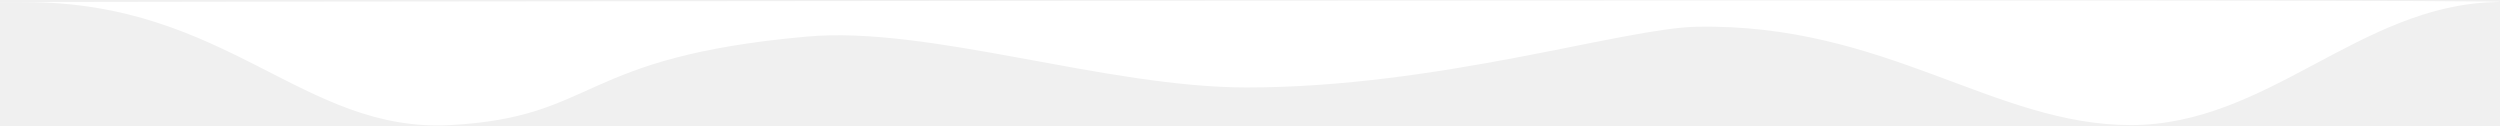
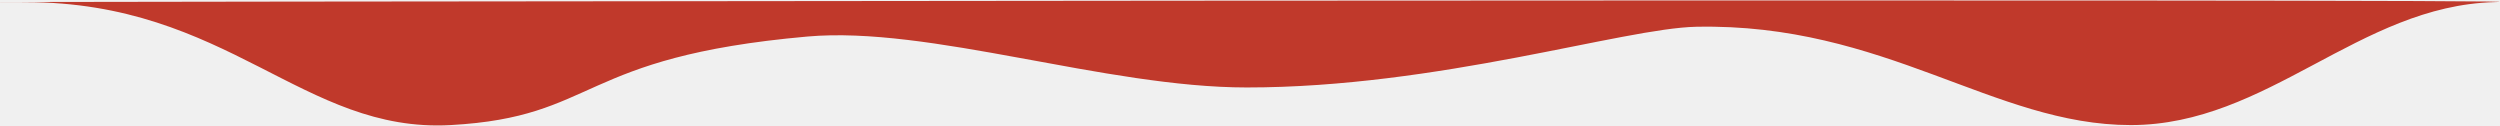
<svg xmlns="http://www.w3.org/2000/svg" width="3000" height="151" viewBox="0 0 3000 151">
-   <path d="M2035.5 32.118c226.7-4.565 357 117.972 521.4 117.972 164.3 0 274-143.2 436.4-147.525 170-4.565-3354.883 0-2962.847 0 243.64 0 332.828 157.287 510.305 147.525 177.476-9.76 151.296-81.587 428.015-106.238 146.165-13.02 357.67 61.08 527.36 61.11 229.09.038 452.16-71.086 539.367-72.844z" fill-rule="nonzero" fill="#fff" />
+   <path d="M2035.5 32.118c226.7-4.565 357 117.972 521.4 117.972 164.3 0 274-143.2 436.4-147.525 170-4.565-3354.883 0-2962.847 0 243.64 0 332.828 157.287 510.305 147.525 177.476-9.76 151.296-81.587 428.015-106.238 146.165-13.02 357.67 61.08 527.36 61.11 229.09.038 452.16-71.086 539.367-72.844z" fill-rule="nonzero" fill="#c0392b" />
</svg>
